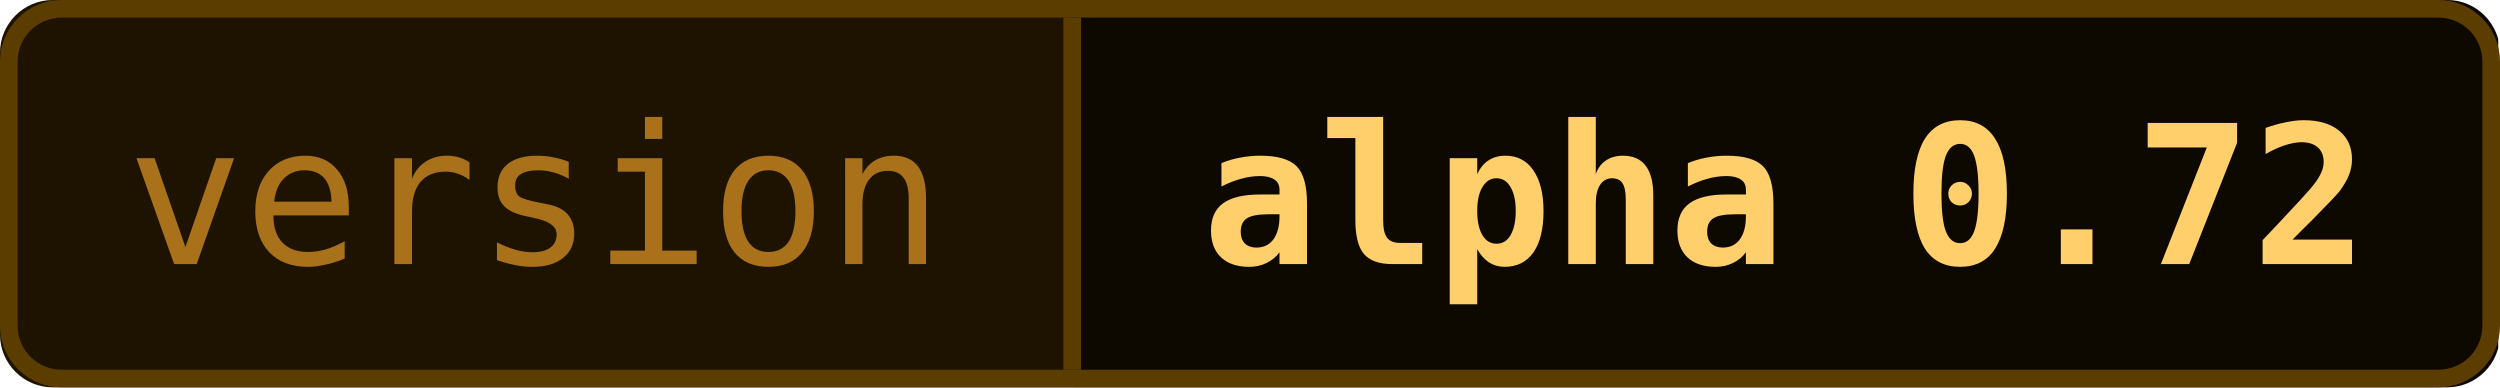
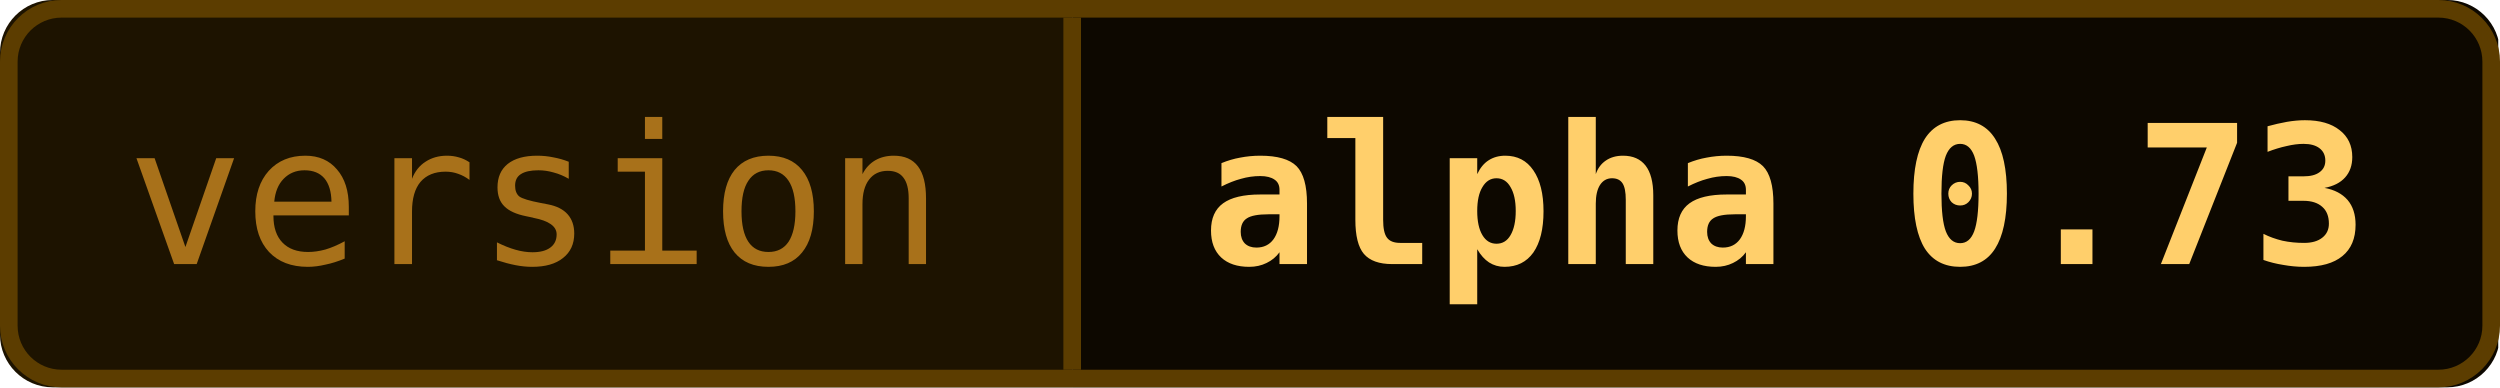
- <svg xmlns="http://www.w3.org/2000/svg" width="142" height="22" viewBox="0 0 142 22" role="img" aria-label="version : alpha 0.72">
+ <svg xmlns="http://www.w3.org/2000/svg" width="142" height="22" viewBox="0 0 142 22" role="img" aria-label="version : alpha 0.73">
  <clipPath id="r">
    <rect width="142" height="22" rx="3" />
  </clipPath>
  <g clip-path="url(#r)">
    <rect width="60.9" height="22" fill="#1d1300" />
    <rect x="60.9" width="81.0" height="22" fill="#0d0800" />
  </g>
  <rect x=".5" y=".5" width="141" height="21" rx="3" fill="none" stroke="#5c3d00" />
  <line x1="60.9" y1="1" x2="60.9" y2="21" stroke="#5c3d00" />
  <g text-anchor="middle" font-family="'JetBrains Mono', 'Cascadia Mono', Consolas, Menlo, 'DejaVu Sans Mono', monospace" font-size="11">
    <text x="30.4" y="15" fill="#a8711a" textLength="47" lengthAdjust="spacingAndGlyphs">version</text>
    <g class="s0">
-       <text x="101.4" y="15" fill="#ffcf6b" font-weight="700" textLength="67" lengthAdjust="spacingAndGlyphs">alpha 0.72</text>
+       <text x="101.4" y="15" fill="#ffcf6b" font-weight="700" textLength="67" lengthAdjust="spacingAndGlyphs">alpha 0.73</text>
    </g>
  </g>
</svg>
